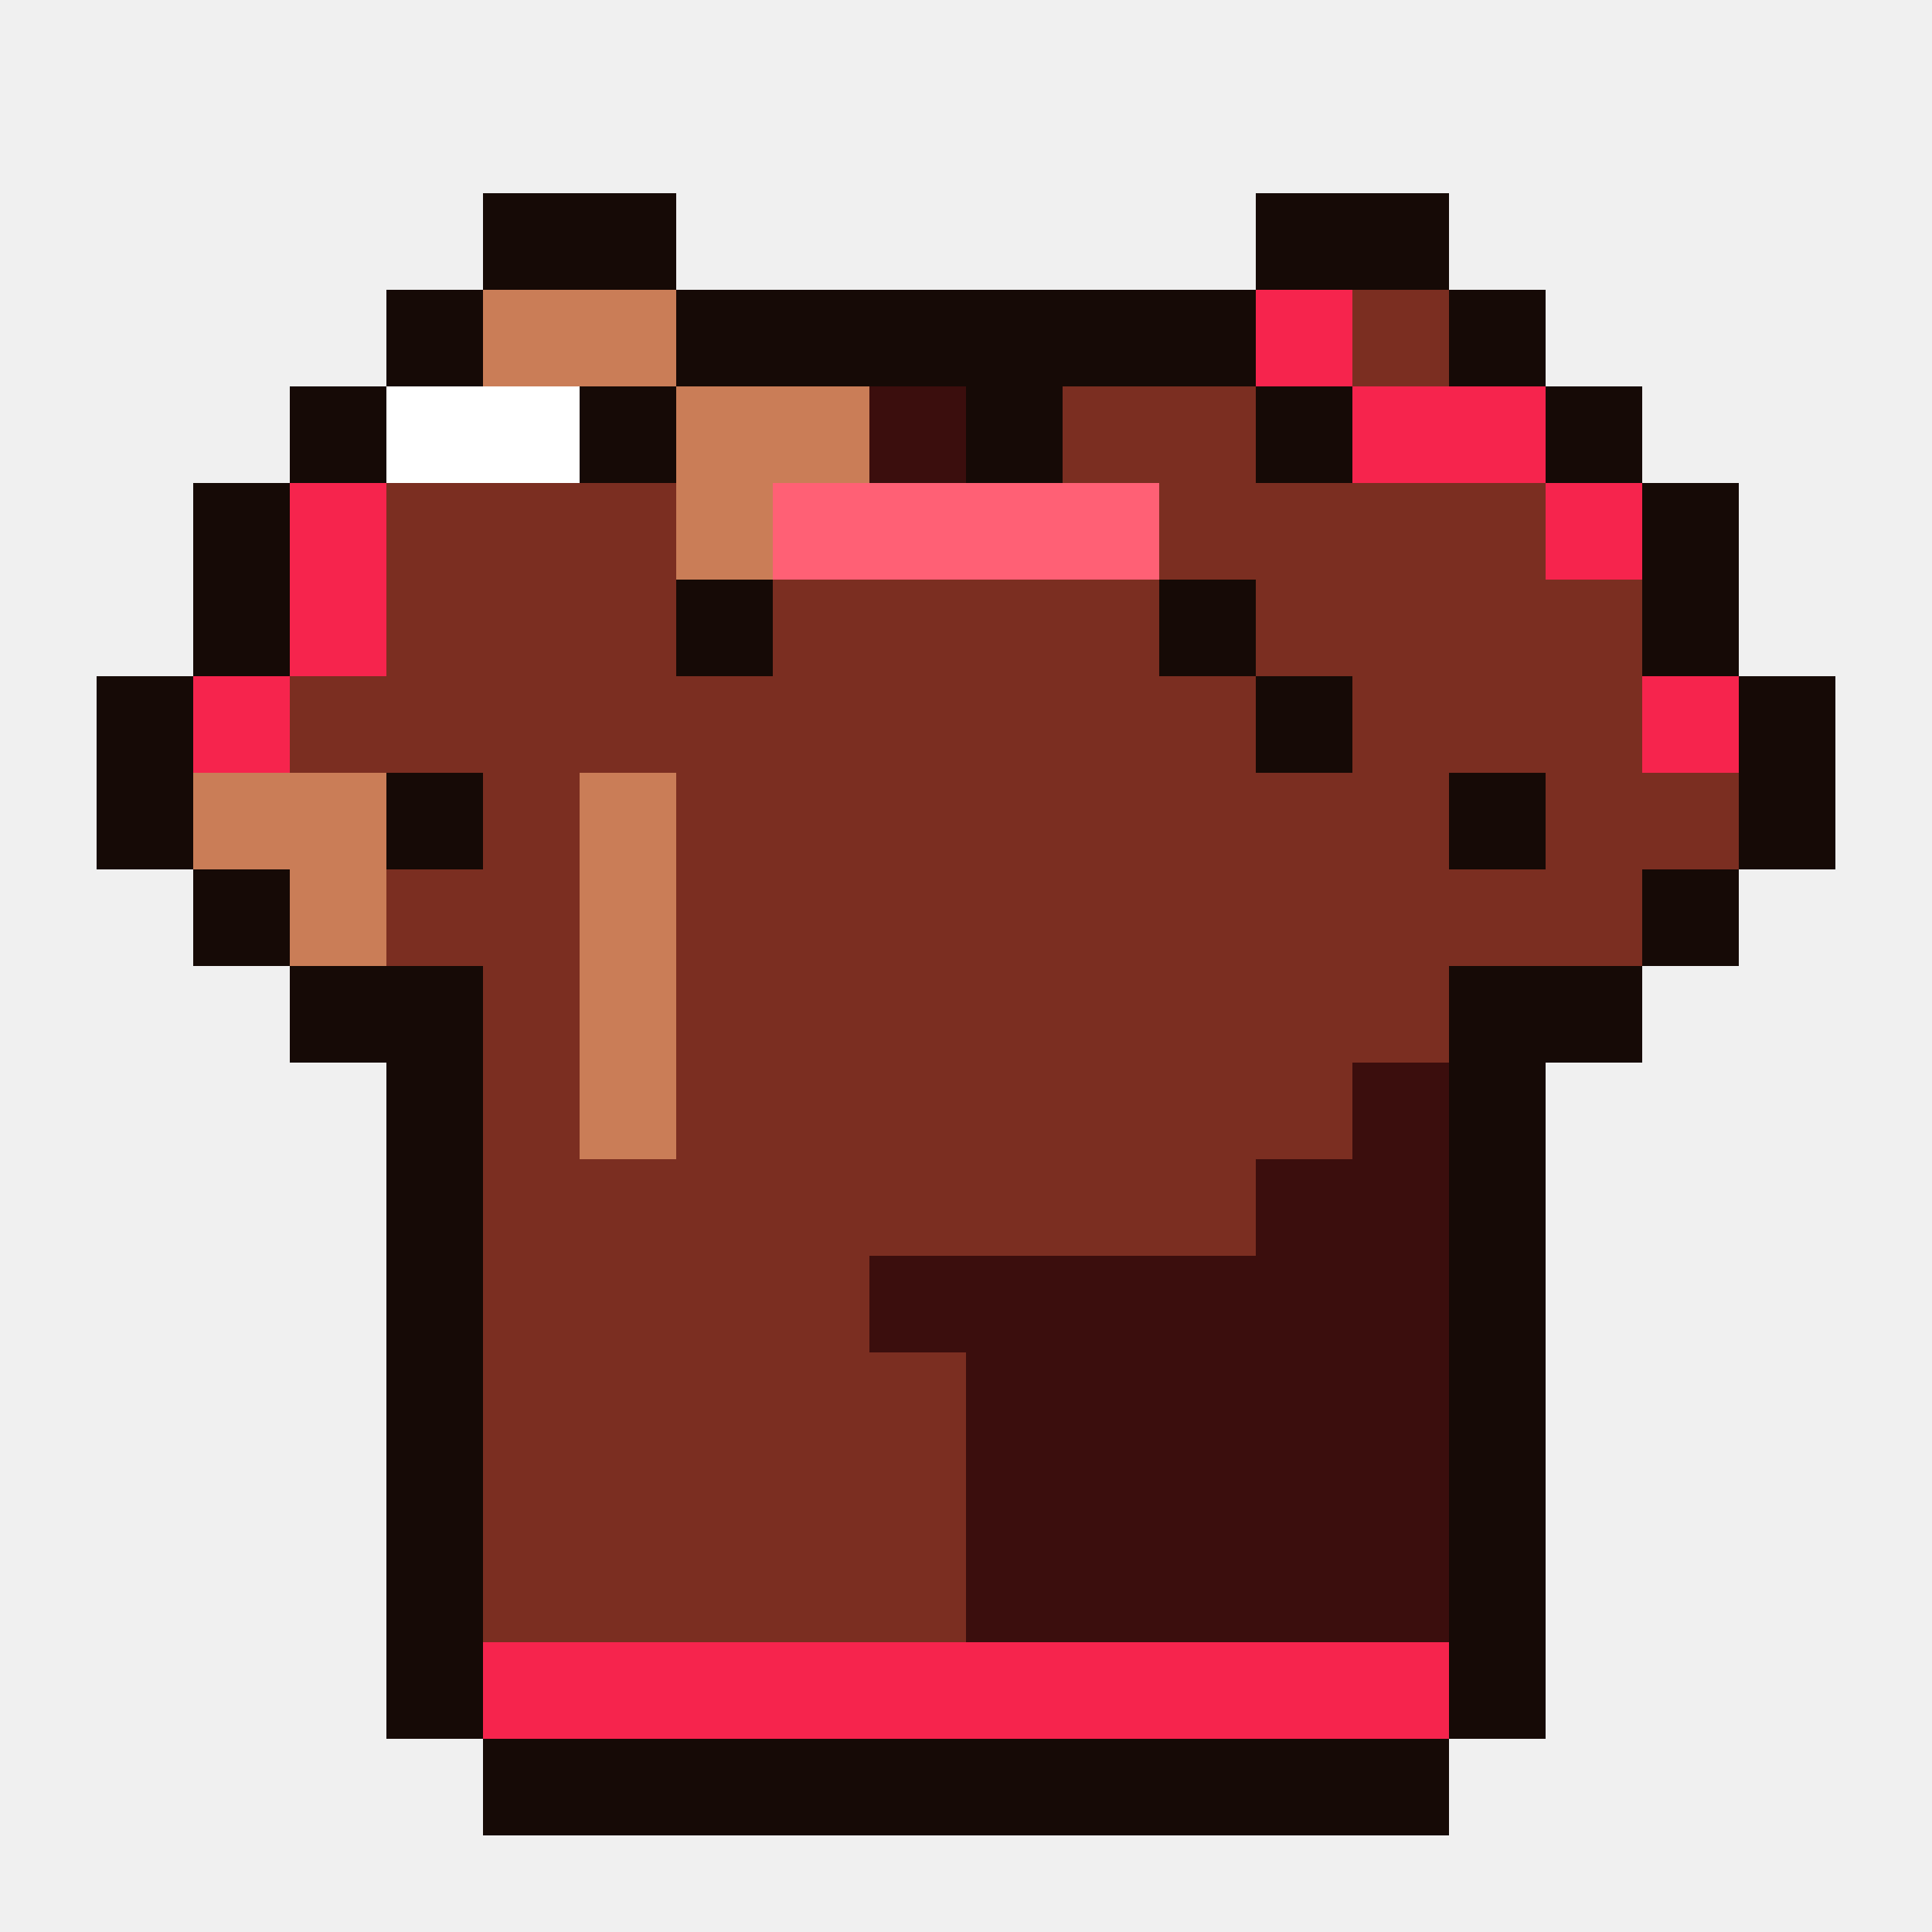
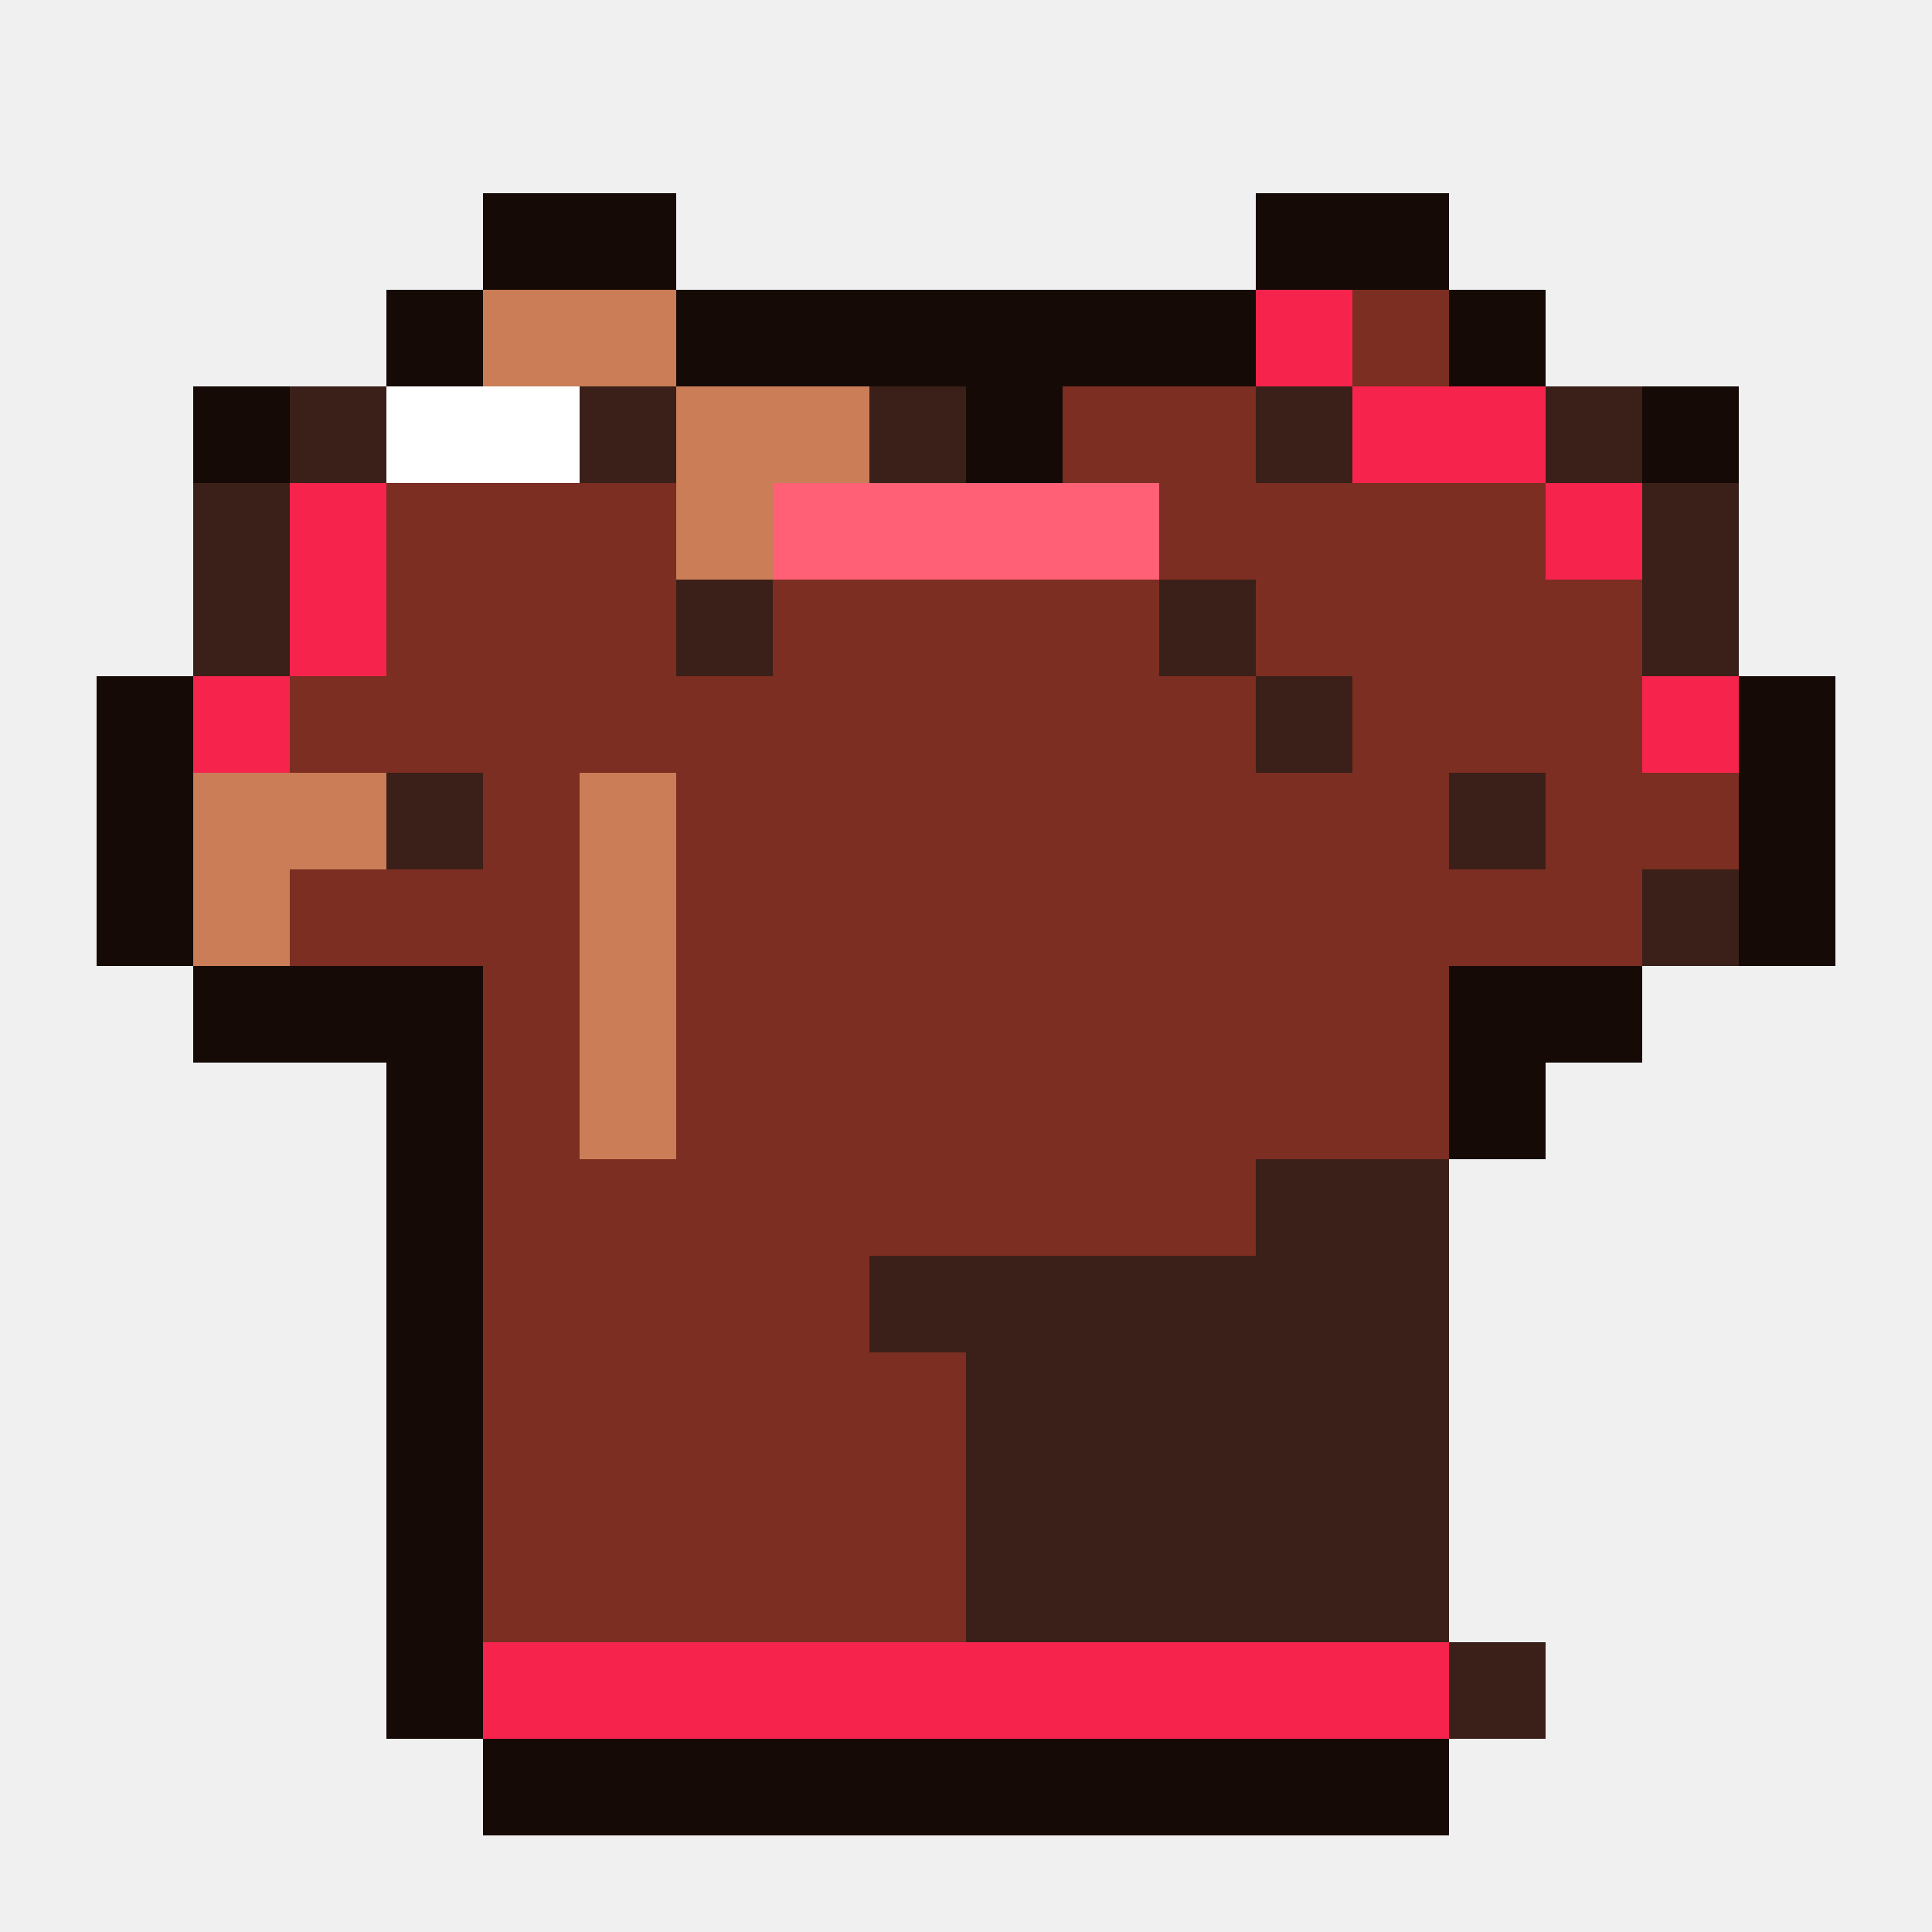
<svg xmlns="http://www.w3.org/2000/svg" viewBox="0 0 20 20" shape-rendering="crispEdges">
-   <path fill="#160a06" d="M5 2h2v1h-2zM13 2h2v1h-2zM4 3h1v1h-1zM7 3h6v1h-6zM15 3h1v1h-1zM3 4h1v1h-1zM6 4h1v1h-1zM10 4h1v1h-1zM13 4h1v1h-1zM16 4h1v1h-1zM2 5h1v1h-1zM17 5h1v1h-1zM2 6h1v1h-1zM7 6h1v1h-1zM12 6h1v1h-1zM17 6h1v1h-1zM1 7h1v1h-1zM13 7h1v1h-1zM18 7h1v1h-1zM1 8h1v1h-1zM4 8h1v1h-1zM15 8h1v1h-1zM18 8h1v1h-1zM2 9h1v1h-1zM17 9h1v1h-1zM3 10h2v1h-2zM15 10h2v1h-2zM4 11h1v1h-1zM15 11h1v1h-1zM4 12h1v1h-1zM15 12h1v1h-1zM4 13h1v1h-1zM15 13h1v1h-1zM4 14h1v1h-1zM15 14h1v1h-1zM4 15h1v1h-1zM15 15h1v1h-1zM4 16h1v1h-1zM15 16h1v1h-1zM4 17h1v1h-1zM15 17h1v1h-1zM5 18h10v1h-10z" />
-   <path fill="#ca7d57" d="M5 3h2v1h-2zM7 4h2v1h-2zM7 5h1v1h-1zM2 8h2v1h-2zM6 8h1v1h-1zM3 9h1v1h-1zM6 9h1v1h-1zM6 10h1v1h-1zM6 11h1v1h-1z" />
+   <path fill="#160a06" d="M5 2h2v1h-2zM13 2h2v1h-2zM4 3h1v1h-1zM7 3h6v1h-6zM15 3h1v1h-1zM2 4h1v1h-1zM10 4h1v1h-1zM17 4h1v1h-1zM1 7h1v1h-1zM18 7h1v1h-1zM1 8h1v1h-1zM18 8h1v1h-1zM1 9h1v1h-1zM18 9h1v1h-1zM2 10h3v1h-3zM15 10h2v1h-2zM4 11h1v1h-1zM15 11h1v1h-1zM4 12h1v1h-1zM4 13h1v1h-1zM4 14h1v1h-1zM4 15h1v1h-1zM4 16h1v1h-1zM4 17h1v1h-1zM5 18h10v1h-10z" />
+   <path fill="#ca7d57" d="M5 3h2v1h-2zM7 4h2v1h-2zM7 5h1v1h-1zM2 8h2v1h-2zM6 8h1v1h-1zM2 9h1v1h-1zM6 9h1v1h-1zM6 10h1v1h-1zM6 11h1v1h-1z" />
  <path fill="#f6244d" d="M13 3h1v1h-1zM14 4h2v1h-2zM3 5h1v1h-1zM16 5h1v1h-1zM3 6h1v1h-1zM2 7h1v1h-1zM17 7h1v1h-1zM5 17h10v1h-10z" />
-   <path fill="#7b2e21" d="M14 3h1v1h-1zM11 4h2v1h-2zM4 5h3v1h-3zM12 5h4v1h-4zM4 6h3v1h-3zM8 6h4v1h-4zM13 6h4v1h-4zM3 7h10v1h-10zM14 7h3v1h-3zM5 8h1v1h-1zM7 8h8v1h-8zM16 8h2v1h-2zM4 9h2v1h-2zM7 9h10v1h-10zM5 10h1v1h-1zM7 10h8v1h-8zM5 11h1v1h-1zM7 11h7v1h-7zM5 12h8v1h-8zM5 13h4v1h-4zM5 14h5v1h-5zM5 15h5v1h-5zM5 16h5v1h-5z" />
+   <path fill="#7b2e21" d="M14 3h1v1h-1zM11 4h2v1h-2zM4 5h3v1h-3zM12 5h4v1h-4zM4 6h3v1h-3zM8 6h4v1h-4zM13 6h4v1h-4zM3 7h10v1h-10zM14 7h3v1h-3zM5 8h1v1h-1zM7 8h8v1h-8zM16 8h2v1h-2zM3 9h3v1h-3zM7 9h10v1h-10zM5 10h1v1h-1zM7 10h8v1h-8zM5 11h1v1h-1zM7 11h8v1h-8zM5 12h8v1h-8zM5 13h4v1h-4zM5 14h5v1h-5zM5 15h5v1h-5zM5 16h5v1h-5z" />
+   <path fill="#3a2018" d="M3 4h1v1h-1zM6 4h1v1h-1zM9 4h1v1h-1zM13 4h1v1h-1zM16 4h1v1h-1zM2 5h1v1h-1zM17 5h1v1h-1zM2 6h1v1h-1zM7 6h1v1h-1zM12 6h1v1h-1zM17 6h1v1h-1zM13 7h1v1h-1zM4 8h1v1h-1zM15 8h1v1h-1zM17 9h1v1h-1zM13 12h2v1h-2zM9 13h6v1h-6zM10 14h5v1h-5zM10 15h5v1h-5zM10 16h5v1h-5zM15 17h1v1h-1z" />
  <path fill="#ffffff" d="M4 4h2v1h-2z" />
-   <path fill="#3b0e0d" d="M9 4h1v1h-1zM14 11h1v1h-1zM13 12h2v1h-2zM9 13h6v1h-6zM10 14h5v1h-5zM10 15h5v1h-5zM10 16h5v1h-5z" />
  <path fill="#ff6075" d="M8 5h4v1h-4z" />
</svg>
